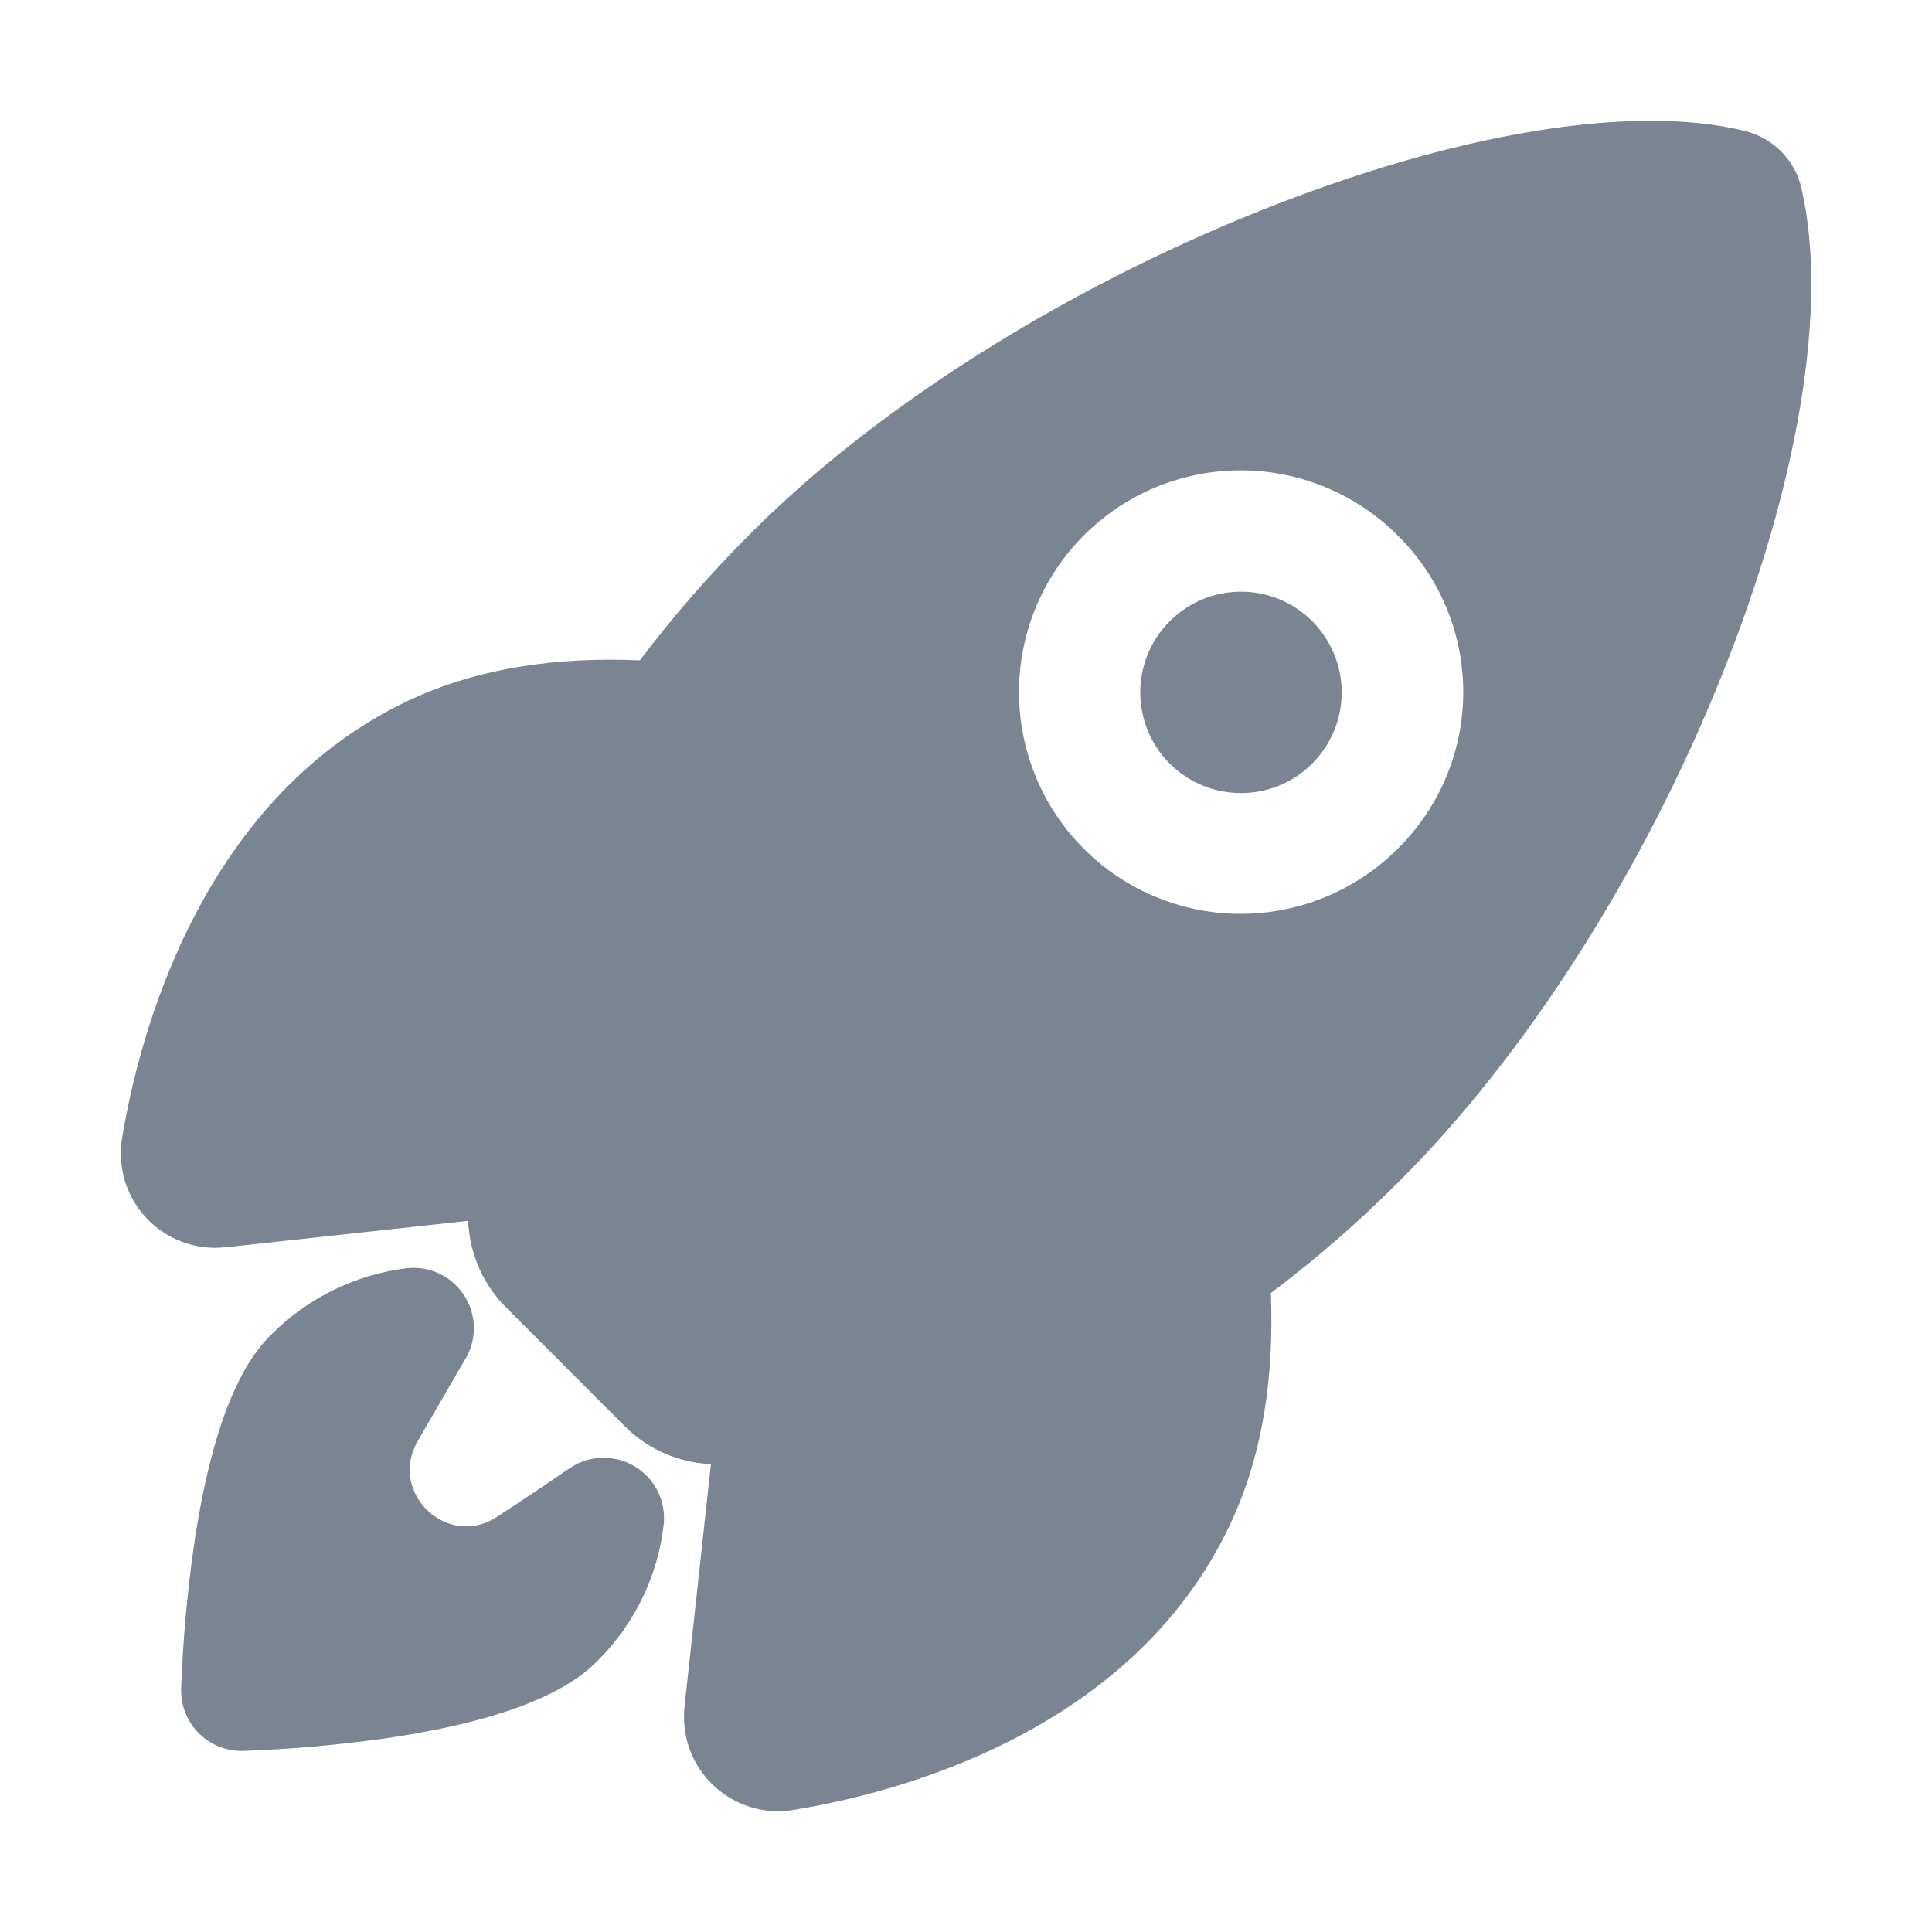
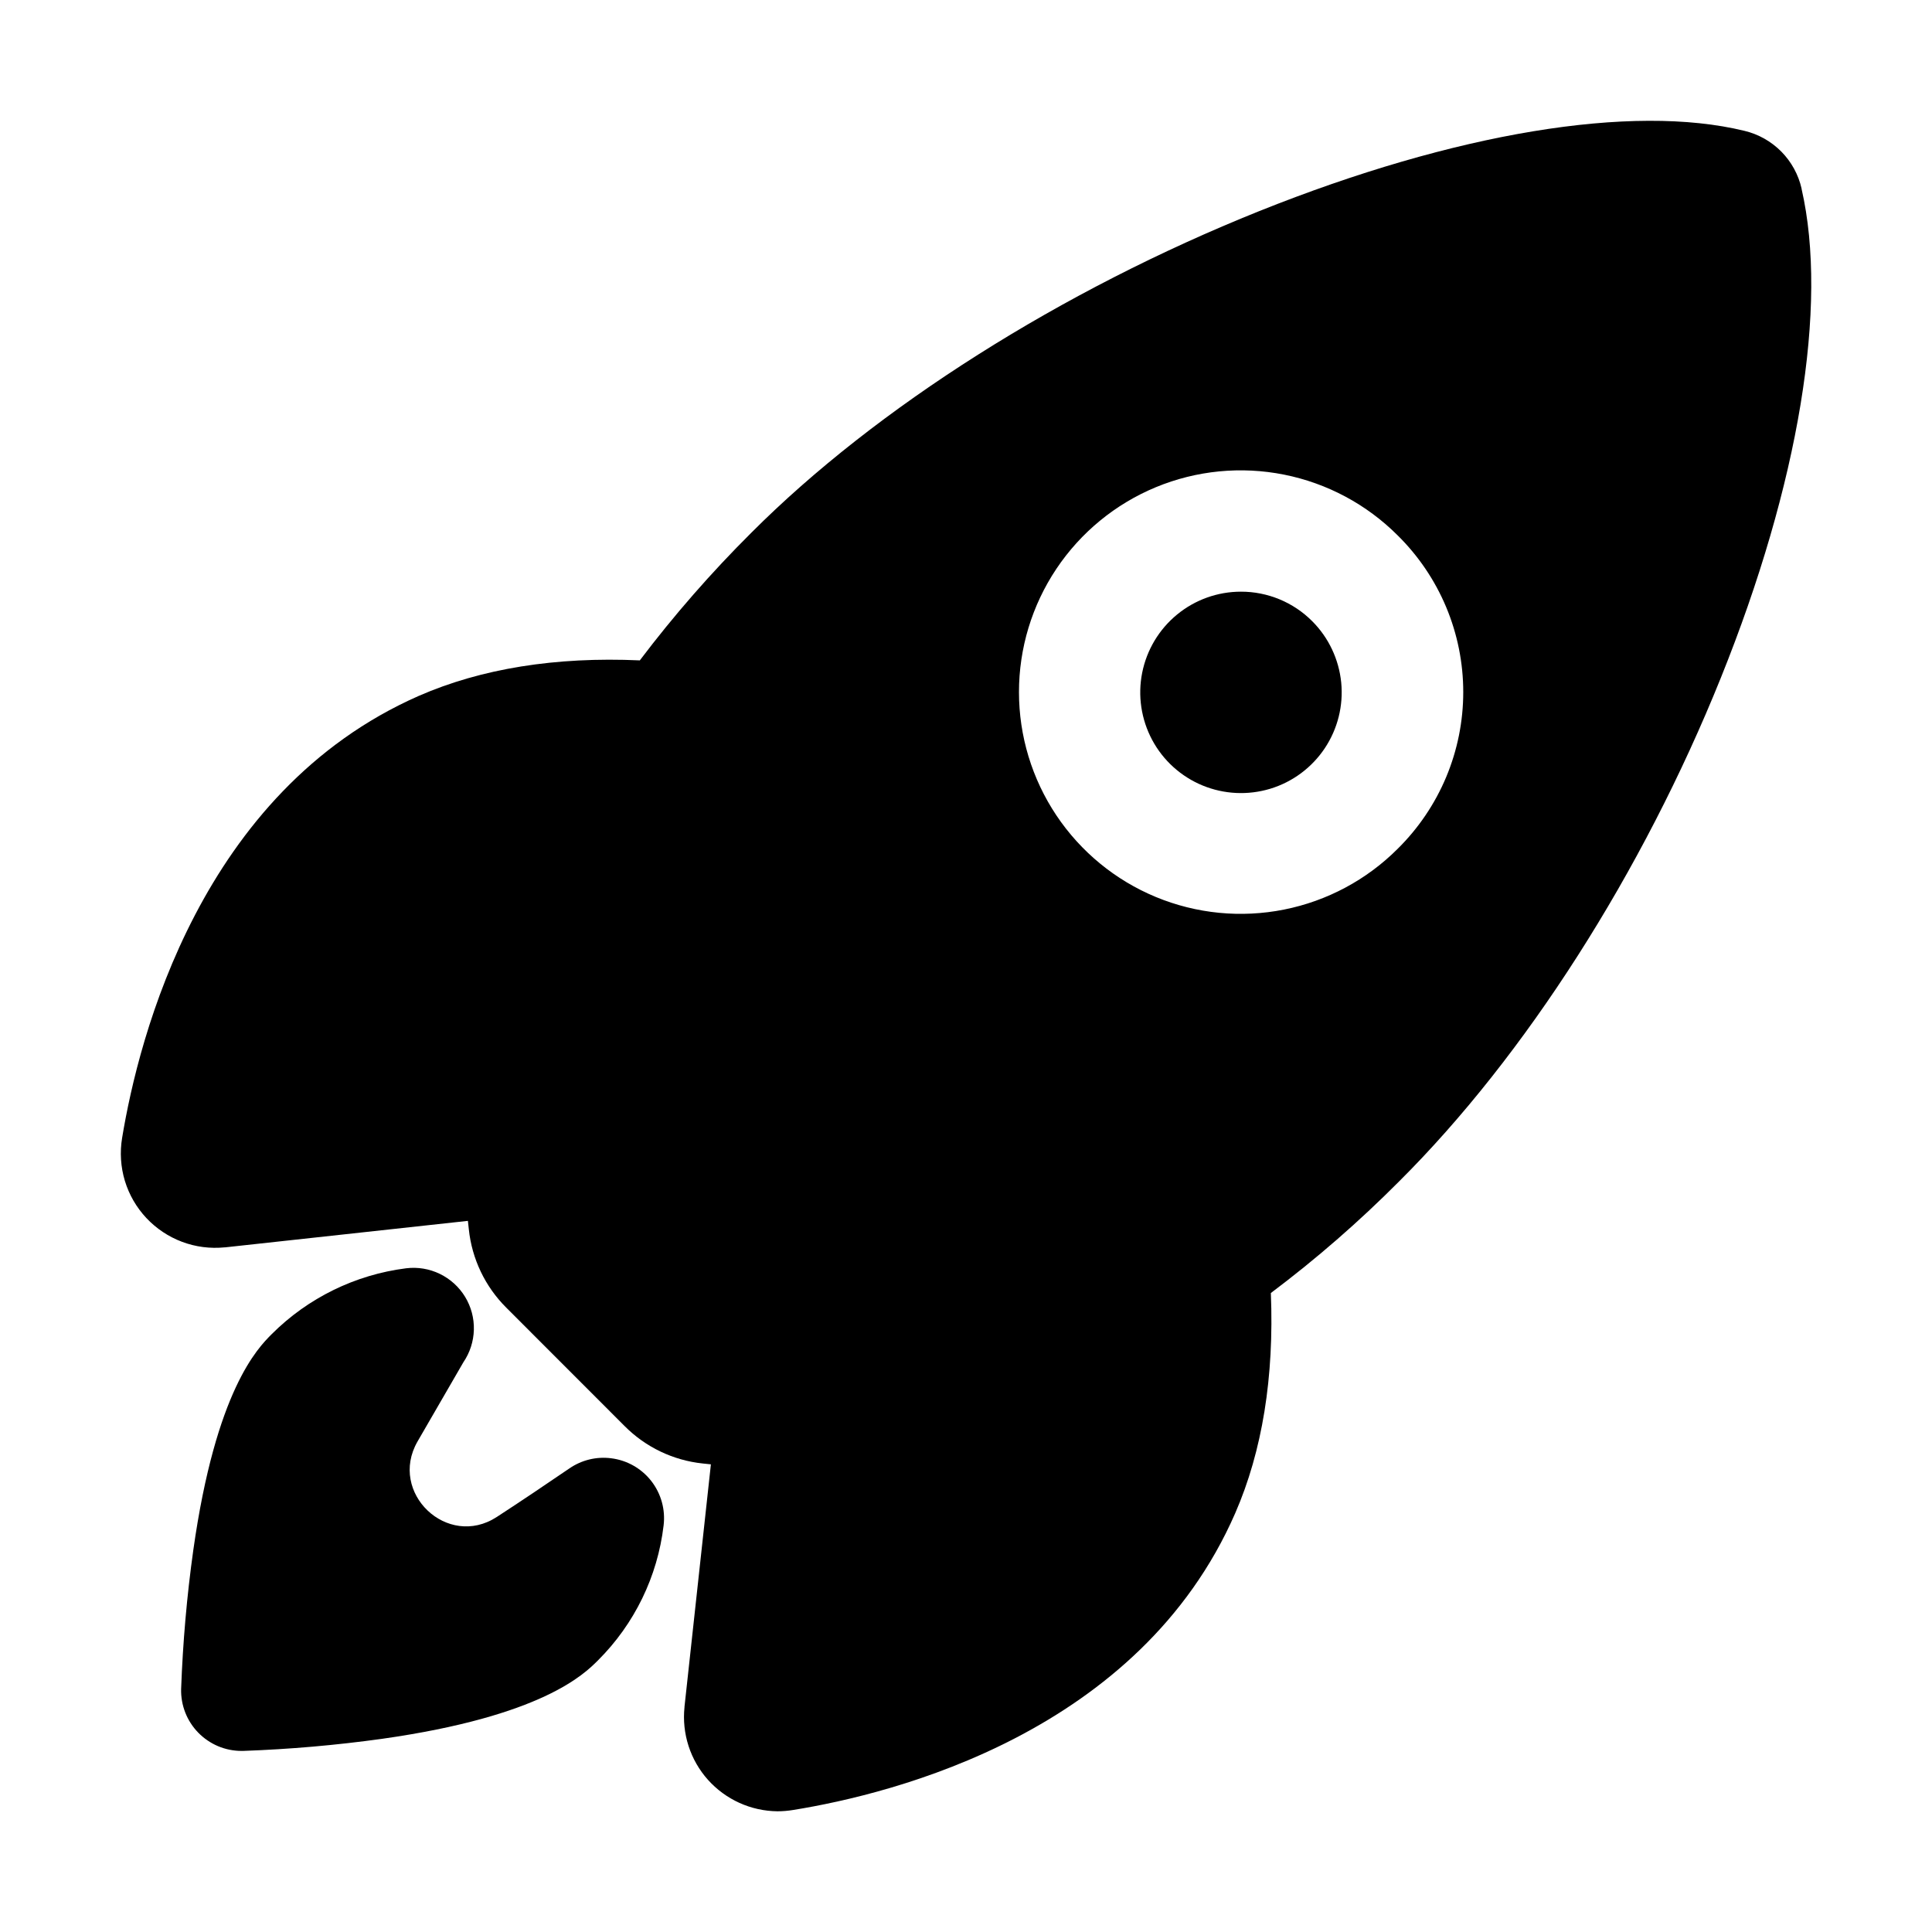
- <svg xmlns="http://www.w3.org/2000/svg" width="48" height="48" viewBox="0 0 48 48" fill="none">
-   <path d="M30.83 14.7C30.251 14.7 29.69 14.901 29.243 15.269C28.796 15.636 28.49 16.147 28.377 16.715C28.264 17.283 28.352 17.872 28.625 18.383C28.898 18.893 29.34 19.293 29.875 19.514C30.41 19.735 31.005 19.764 31.559 19.596C32.113 19.428 32.591 19.073 32.913 18.591C33.234 18.11 33.379 17.532 33.322 16.956C33.264 16.38 33.01 15.841 32.6 15.432C32.368 15.199 32.092 15.015 31.788 14.889C31.484 14.764 31.159 14.699 30.83 14.7Z" fill="#7B8591" />
-   <path d="M44.76 4.694C44.76 4.691 44.76 4.688 44.76 4.685C44.681 4.338 44.506 4.019 44.256 3.766C44.005 3.513 43.689 3.334 43.342 3.251C40.548 2.57 36.153 3.296 31.283 5.246C26.374 7.215 21.775 10.121 18.666 13.236C17.67 14.227 16.744 15.286 15.896 16.407C13.802 16.313 11.958 16.611 10.405 17.289C4.992 19.671 3.446 25.768 3.034 28.271C2.975 28.627 2.998 28.991 3.102 29.337C3.207 29.682 3.389 29.998 3.636 30.261C3.883 30.524 4.187 30.727 4.524 30.853C4.862 30.98 5.224 31.026 5.583 30.99H5.595L11.625 30.332C11.633 30.409 11.641 30.479 11.648 30.544C11.725 31.278 12.053 31.964 12.576 32.486L15.519 35.431C16.04 35.955 16.726 36.283 17.46 36.36L17.662 36.381L17.006 42.404C17.006 42.404 17.006 42.411 17.006 42.416C16.972 42.74 17.007 43.068 17.107 43.379C17.207 43.689 17.371 43.975 17.588 44.218C17.806 44.461 18.071 44.656 18.368 44.791C18.665 44.926 18.987 44.997 19.313 45.001C19.443 45.001 19.573 44.99 19.702 44.969C22.219 44.564 28.313 43.037 30.689 37.594C31.361 36.051 31.658 34.215 31.574 32.125C32.7 31.279 33.764 30.353 34.757 29.355C37.891 26.237 40.807 21.675 42.755 16.837C44.695 12.022 45.425 7.595 44.76 4.694ZM34.724 21.089C33.953 21.86 32.971 22.385 31.902 22.598C30.834 22.811 29.726 22.703 28.718 22.286C27.711 21.869 26.851 21.163 26.245 20.257C25.639 19.35 25.316 18.285 25.316 17.195C25.316 16.105 25.639 15.04 26.245 14.133C26.851 13.227 27.711 12.521 28.718 12.104C29.726 11.687 30.834 11.579 31.902 11.792C32.971 12.005 33.953 12.53 34.724 13.301C35.24 13.81 35.65 14.416 35.93 15.084C36.21 15.753 36.354 16.47 36.354 17.195C36.354 17.92 36.21 18.637 35.93 19.306C35.65 19.974 35.24 20.58 34.724 21.089Z" fill="#7B8591" />
-   <path d="M15.181 36.23C14.819 36.184 14.452 36.273 14.15 36.48C13.551 36.889 12.949 37.294 12.342 37.689C11.113 38.488 9.643 37.085 10.373 35.814L11.512 33.846C11.675 33.607 11.765 33.327 11.773 33.039C11.781 32.75 11.705 32.466 11.555 32.219C11.405 31.973 11.187 31.775 10.927 31.649C10.668 31.523 10.377 31.475 10.091 31.51C8.826 31.67 7.651 32.246 6.75 33.147C6.407 33.491 5.364 34.535 4.802 38.515C4.642 39.658 4.542 40.809 4.5 41.962C4.495 42.163 4.53 42.362 4.603 42.548C4.676 42.735 4.786 42.904 4.926 43.048C5.066 43.191 5.233 43.305 5.417 43.383C5.602 43.461 5.8 43.501 6 43.501H6.038C7.192 43.46 8.344 43.36 9.488 43.201C13.469 42.638 14.514 41.594 14.857 41.251C15.762 40.349 16.337 39.169 16.487 37.9C16.535 37.505 16.425 37.108 16.18 36.794C15.935 36.481 15.576 36.278 15.181 36.23Z" fill="#7B8591" />
+ <svg xmlns="http://www.w3.org/2000/svg" width="48" height="48" viewBox="0 0 48 48">
+   <path d="M30.83 14.7C30.251 14.7 29.69 14.901 29.243 15.269C28.796 15.636 28.49 16.147 28.377 16.715C28.264 17.283 28.352 17.872 28.625 18.383C28.898 18.893 29.34 19.293 29.875 19.514C30.41 19.735 31.005 19.764 31.559 19.596C32.113 19.428 32.591 19.073 32.913 18.591C33.234 18.11 33.379 17.532 33.322 16.956C33.264 16.38 33.01 15.841 32.6 15.432C32.368 15.199 32.092 15.015 31.788 14.889C31.484 14.764 31.159 14.699 30.83 14.7Z" />
+   <path d="M44.76 4.694C44.76 4.691 44.76 4.688 44.76 4.685C44.681 4.338 44.506 4.019 44.256 3.766C44.005 3.513 43.689 3.334 43.342 3.251C40.548 2.57 36.153 3.296 31.283 5.246C26.374 7.215 21.775 10.121 18.666 13.236C17.67 14.227 16.744 15.286 15.896 16.407C13.802 16.313 11.958 16.611 10.405 17.289C4.992 19.671 3.446 25.768 3.034 28.271C2.975 28.627 2.998 28.991 3.102 29.337C3.207 29.682 3.389 29.998 3.636 30.261C3.883 30.524 4.187 30.727 4.524 30.853C4.862 30.98 5.224 31.026 5.583 30.99H5.595L11.625 30.332C11.633 30.409 11.641 30.479 11.648 30.544C11.725 31.278 12.053 31.964 12.576 32.486L15.519 35.431C16.04 35.955 16.726 36.283 17.46 36.36L17.662 36.381L17.006 42.404C17.006 42.404 17.006 42.411 17.006 42.416C16.972 42.74 17.007 43.068 17.107 43.379C17.207 43.689 17.371 43.975 17.588 44.218C17.806 44.461 18.071 44.656 18.368 44.791C18.665 44.926 18.987 44.997 19.313 45.001C19.443 45.001 19.573 44.99 19.702 44.969C22.219 44.564 28.313 43.037 30.689 37.594C31.361 36.051 31.658 34.215 31.574 32.125C32.7 31.279 33.764 30.353 34.757 29.355C37.891 26.237 40.807 21.675 42.755 16.837C44.695 12.022 45.425 7.595 44.76 4.694ZM34.724 21.089C33.953 21.86 32.971 22.385 31.902 22.598C30.834 22.811 29.726 22.703 28.718 22.286C27.711 21.869 26.851 21.163 26.245 20.257C25.639 19.35 25.316 18.285 25.316 17.195C25.316 16.105 25.639 15.04 26.245 14.133C26.851 13.227 27.711 12.521 28.718 12.104C29.726 11.687 30.834 11.579 31.902 11.792C32.971 12.005 33.953 12.53 34.724 13.301C35.24 13.81 35.65 14.416 35.93 15.084C36.21 15.753 36.354 16.47 36.354 17.195C36.354 17.92 36.21 18.637 35.93 19.306C35.65 19.974 35.24 20.58 34.724 21.089Z" />
+   <path d="M15.181 36.23C14.819 36.184 14.452 36.273 14.15 36.48C13.551 36.889 12.949 37.294 12.342 37.689C11.113 38.488 9.643 37.085 10.373 35.814L11.512 33.846C11.675 33.607 11.765 33.327 11.773 33.039C11.781 32.75 11.705 32.466 11.555 32.219C11.405 31.973 11.187 31.775 10.927 31.649C10.668 31.523 10.377 31.475 10.091 31.51C8.826 31.67 7.651 32.246 6.75 33.147C6.407 33.491 5.364 34.535 4.802 38.515C4.642 39.658 4.542 40.809 4.5 41.962C4.495 42.163 4.53 42.362 4.603 42.548C4.676 42.735 4.786 42.904 4.926 43.048C5.066 43.191 5.233 43.305 5.417 43.383C5.602 43.461 5.8 43.501 6 43.501H6.038C7.192 43.46 8.344 43.36 9.488 43.201C13.469 42.638 14.514 41.594 14.857 41.251C15.762 40.349 16.337 39.169 16.487 37.9C16.535 37.505 16.425 37.108 16.18 36.794C15.935 36.481 15.576 36.278 15.181 36.23Z" />
</svg>
